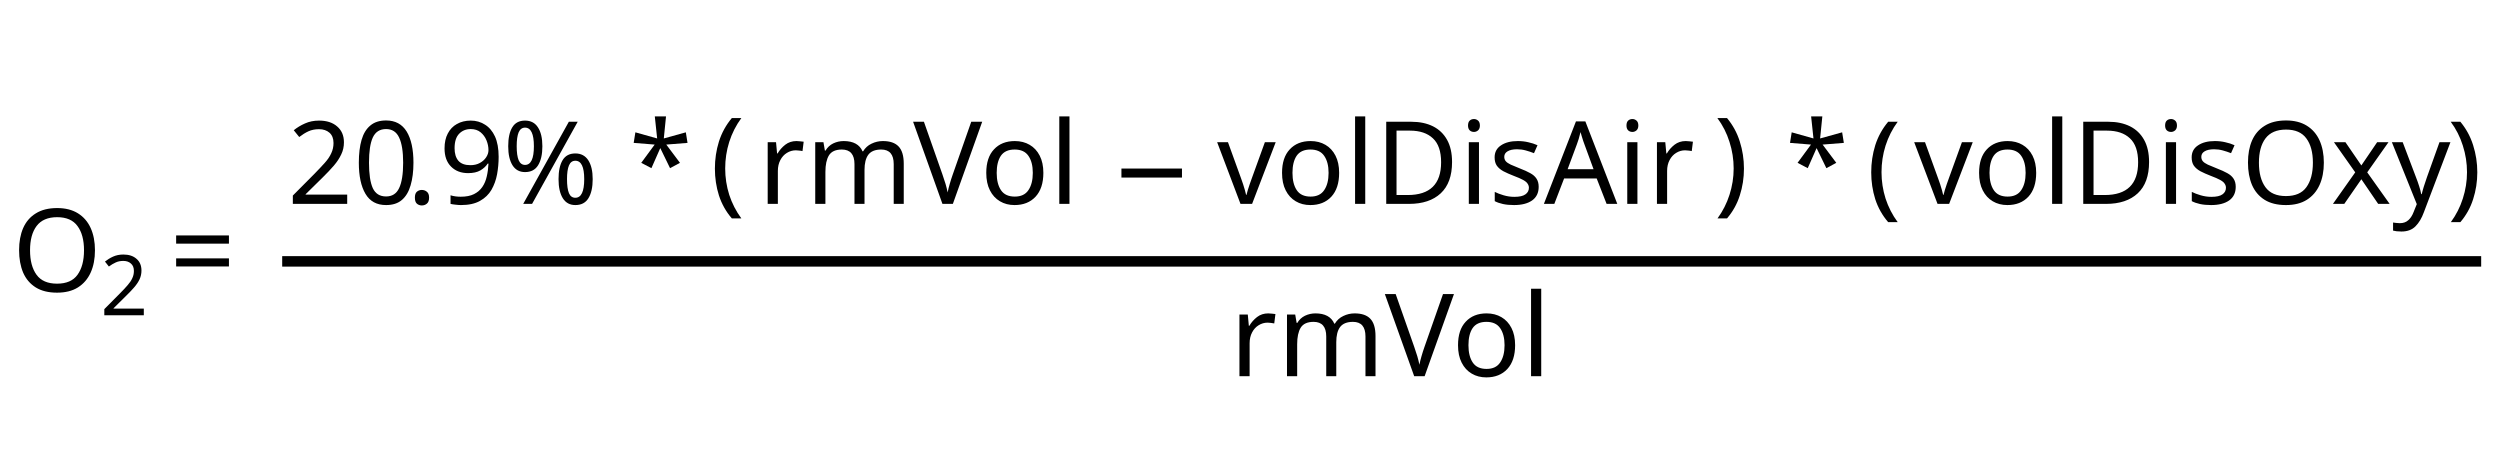
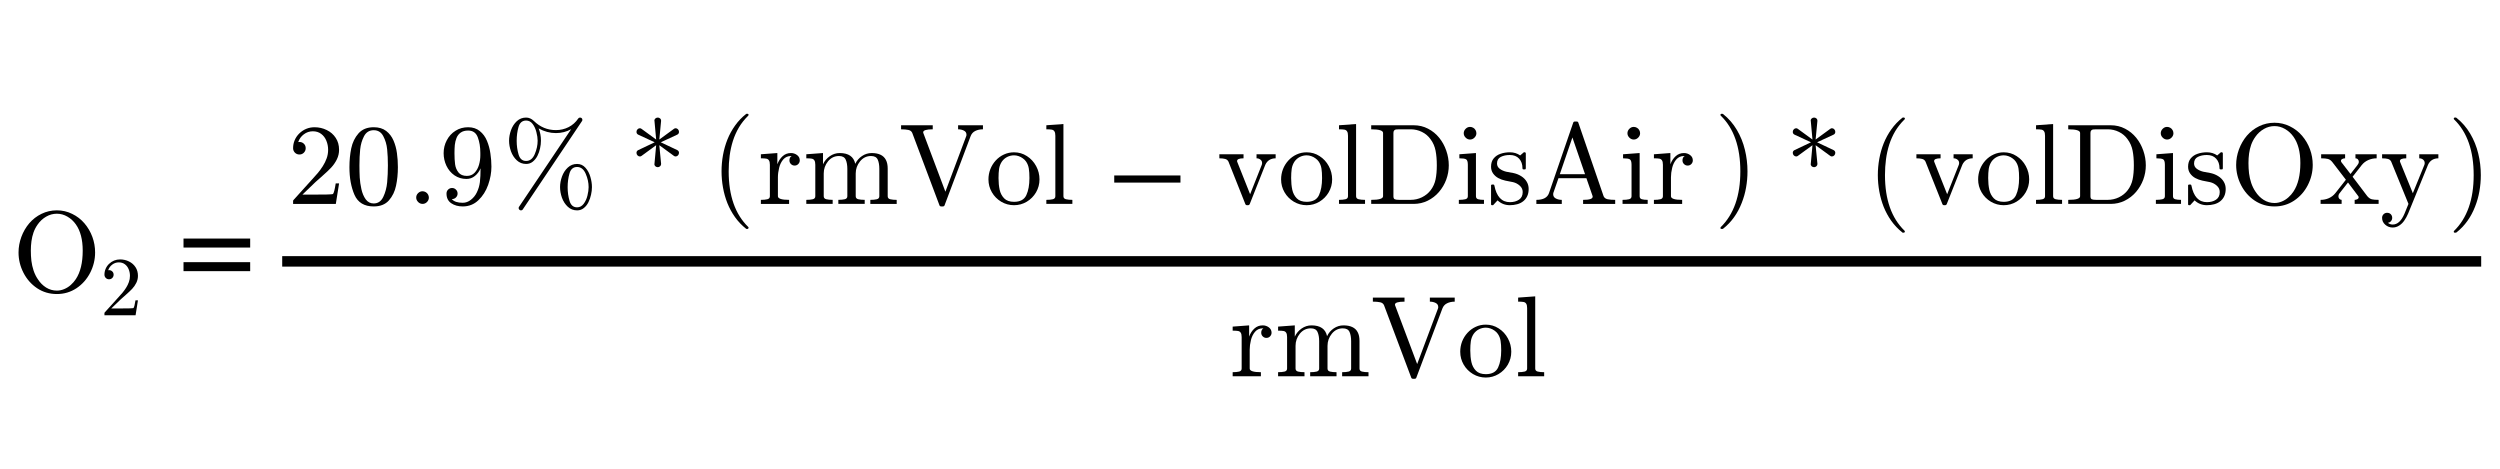
- <svg xmlns="http://www.w3.org/2000/svg" version="1.2" width="320" height="60" id="svg3020">
-   <defs id="defs3024" />
-   <text x="44.567" y="42.235" transform="scale(0.958149,1.043679)" id="text3030" xml:space="preserve" style="font-size:41.028px;font-style:normal;font-variant:normal;font-weight:normal;font-stretch:normal;line-height:125%;letter-spacing:0px;word-spacing:0px;fill:#000000;fill-opacity:1;stroke:none;font-family:Cambria Math;-inkscape-font-specification:Cambria Math">
-     <tspan x="44.567" y="42.235" id="tspan3032" />
-   </text>
-   <g transform="matrix(1.468825,0,0,1.468825,-277.7051,-0.7516525)" id="g3009">
-     <flowRoot transform="matrix(0.6808162,0,0,0.6808162,189.0661,0.5117371)" id="flowRoot3055" xml:space="preserve" style="font-size:40px;font-style:normal;font-variant:normal;font-weight:normal;font-stretch:normal;line-height:125%;letter-spacing:0px;word-spacing:0px;fill:#000000;fill-opacity:1;stroke:none;font-family:Colonna MT;-inkscape-font-specification:Colonna MT">
-       <flowRegion id="flowRegion3057">
-         <rect width="283.49" height="115.208" x="42.07" y="-25.435" id="rect3059" />
-       </flowRegion>
-       <flowPara id="flowPara3061" />
-     </flowRoot>
-     <flowRoot transform="matrix(0.6808162,0,0,0.6808162,189.0661,0.5117371)" id="flowRoot3063" xml:space="preserve" style="font-size:40px;font-style:normal;font-variant:normal;font-weight:normal;font-stretch:normal;line-height:125%;letter-spacing:0px;word-spacing:0px;fill:#000000;fill-opacity:1;stroke:none;font-family:Colonna MT;-inkscape-font-specification:Colonna MT">
-       <flowRegion id="flowRegion3065">
-         <rect width="319.735" height="59.546" x="0.647" y="0.454" id="rect3067" />
-       </flowRegion>
-       <flowPara id="flowPara3069" />
-     </flowRoot>
-     <text x="108.439" y="-35.161" transform="scale(0.7742052,1.291647)" id="text3144" xml:space="preserve" style="font-size:28.321px;font-style:normal;font-variant:normal;font-weight:normal;font-stretch:normal;line-height:125%;letter-spacing:0px;word-spacing:0px;fill:#000000;fill-opacity:1;stroke:none;font-family:cmr10;-inkscape-font-specification:cmr10">
-       <tspan x="108.439" y="-35.161" id="tspan3146">(</tspan>
-     </text>
-     <text x="195.492" y="-35.198" transform="scale(0.774205,1.291648)" id="text3148" xml:space="preserve" style="font-size:28.321px;font-style:normal;font-variant:normal;font-weight:normal;font-stretch:normal;line-height:125%;letter-spacing:0px;word-spacing:0px;fill:#000000;fill-opacity:1;stroke:none;font-family:cmr10;-inkscape-font-specification:cmr10">
-       <tspan x="195.492" y="-35.198" id="tspan3150">)</tspan>
-     </text>
-     <path d="m 213.658,23.289 191.629,0" id="path3142-1" style="fill:none;stroke:#000000;stroke-width:0.913px;stroke-linecap:butt;stroke-linejoin:miter;stroke-opacity:1" />
-     <g transform="matrix(0.6808162,0,0,0.6808162,66.23065,78.16005)" id="g3569" />
-     <path d="m 262.323,-34.666 28.19,0" id="path3142-1-4" style="fill:none;stroke:#000000;stroke-width:0.896px;stroke-linecap:butt;stroke-linejoin:miter;stroke-opacity:1" />
-     <path d="m 306.685,-34.012 28.19,0" id="path3142-1-4-8" style="fill:none;stroke:#000000;stroke-width:0.896px;stroke-linecap:butt;stroke-linejoin:miter;stroke-opacity:1" />
-     <path d="m 367.659,-35.062 28.19,0" id="path3142-1-4-82" style="fill:none;stroke:#000000;stroke-width:0.896px;stroke-linecap:butt;stroke-linejoin:miter;stroke-opacity:1" />
-     <g transform="matrix(0.7270253,0,0,0.7270253,85.64364,7.998886)" id="g4198">
-       <text x="143.7" y="24.642" id="text4200" xml:space="preserve" style="font-size:13.8px;font-style:normal;font-variant:normal;font-weight:normal;font-stretch:normal;text-align:start;text-anchor:start;fill:#000000;font-family:cmr10;-inkscape-font-specification:cmr10">O</text>
-       <text x="154.273" y="27.492" id="text4202" xml:space="preserve" style="font-size:10.05px;font-style:normal;font-variant:normal;font-weight:normal;font-stretch:normal;text-align:start;text-anchor:start;fill:#000000;font-family:cmr10;-inkscape-font-specification:cmr10">2</text>
-       <text x="162.6" y="24.642" id="text4204" xml:space="preserve" style="font-size:13.8px;font-style:normal;font-variant:normal;font-weight:normal;font-stretch:normal;text-align:start;text-anchor:start;fill:#000000;font-family:cmb10;-inkscape-font-specification:cmb10">=</text>
-       <text x="176.7" y="14.143" id="text4206" xml:space="preserve" style="font-size:13.8px;font-style:normal;font-variant:normal;font-weight:normal;font-stretch:normal;text-align:start;text-anchor:start;fill:#000000;font-family:cmr10;-inkscape-font-specification:cmr10">20</text>
-       <text x="190.984" y="14.143" id="text4208" xml:space="preserve" style="font-size:13.8px;font-style:normal;font-variant:normal;font-weight:normal;font-stretch:normal;text-align:start;text-anchor:start;fill:#000000;font-family:cmr10;-inkscape-font-specification:cmr10">.</text>
-       <text x="194.85" y="14.143" id="text4210" xml:space="preserve" style="font-size:13.8px;font-style:normal;font-variant:normal;font-weight:normal;font-stretch:normal;text-align:start;text-anchor:start;fill:#000000;font-family:cmr10;-inkscape-font-specification:cmr10">9</text>
-       <text x="202.5" y="14.143" id="text4212" xml:space="preserve" style="font-size:13.8px;font-style:normal;font-variant:normal;font-weight:normal;font-stretch:normal;text-align:start;text-anchor:start;fill:#000000;font-family:cmr10;-inkscape-font-specification:cmr10">%</text>
-       <text x="217.65" y="14.143" id="text4214" xml:space="preserve" style="font-size:13.8px;font-style:normal;font-variant:normal;font-weight:normal;font-stretch:normal;text-align:start;text-anchor:start;fill:#000000;font-family:cmr10;-inkscape-font-specification:cmr10">*</text>
-       <text x="227.4" y="13.693" id="text4216" xml:space="preserve" style="font-size:13.8px;font-style:normal;font-variant:normal;font-weight:normal;font-stretch:normal;text-align:start;text-anchor:start;fill:#000000;font-family:cmr10;-inkscape-font-specification:cmr10">(</text>
-       <text x="233.1" y="14.143" id="text4218" xml:space="preserve" style="font-size:13.8px;font-style:normal;font-variant:normal;font-weight:normal;font-stretch:normal;text-align:start;text-anchor:start;fill:#000000;font-family:cmr10;-inkscape-font-specification:cmr10">rmVol</text>
-       <text x="186.854" y="20.85" transform="scale(1.474277,0.6782985)" id="text4220" xml:space="preserve" style="font-size:20.345px;font-style:normal;font-variant:normal;font-weight:normal;font-stretch:normal;text-align:start;text-anchor:start;fill:#000000;font-family:cmr10;-inkscape-font-specification:cmr10">-</text>
-       <text x="288.15" y="14.143" id="text4222" xml:space="preserve" style="font-size:13.8px;font-style:normal;font-variant:normal;font-weight:normal;font-stretch:normal;text-align:start;text-anchor:start;fill:#000000;font-family:cmr10;-inkscape-font-specification:cmr10">volDisAir</text>
-       <text x="347.7" y="13.693" id="text4224" xml:space="preserve" style="font-size:13.8px;font-style:normal;font-variant:normal;font-weight:normal;font-stretch:normal;text-align:start;text-anchor:start;fill:#000000;font-family:cmr10;-inkscape-font-specification:cmr10">)</text>
-       <text x="356.25" y="14.143" id="text4226" xml:space="preserve" style="font-size:13.8px;font-style:normal;font-variant:normal;font-weight:normal;font-stretch:normal;text-align:start;text-anchor:start;fill:#000000;font-family:cmr10;-inkscape-font-specification:cmr10">*</text>
-       <text x="366" y="14.143" id="text4228" xml:space="preserve" style="font-size:13.8px;font-style:normal;font-variant:normal;font-weight:normal;font-stretch:normal;text-align:start;text-anchor:start;fill:#000000;font-family:cmr10;-inkscape-font-specification:cmr10">(</text>
-       <text x="371.7" y="14.143" id="text4230" xml:space="preserve" style="font-size:13.8px;font-style:normal;font-variant:normal;font-weight:normal;font-stretch:normal;text-align:start;text-anchor:start;fill:#000000;font-family:cmr10;-inkscape-font-specification:cmr10">volDisOxy</text>
-       <text x="435.6" y="14.143" id="text4232" xml:space="preserve" style="font-size:13.8px;font-style:normal;font-variant:normal;font-weight:normal;font-stretch:normal;text-align:start;text-anchor:start;fill:#000000;font-family:cmr10;-inkscape-font-specification:cmr10">)</text>
-       <text x="289.65" y="34.799" id="text4234" xml:space="preserve" style="font-size:13.8px;font-style:normal;font-variant:normal;font-weight:normal;font-stretch:normal;text-align:start;text-anchor:start;fill:#000000;font-family:cmr10;-inkscape-font-specification:cmr10">rmVol</text>
-       <text x="316.35" y="31.799" id="text4236" xml:space="preserve" style="font-size:13.8px;font-style:normal;font-weight:normal;text-align:start;text-anchor:start;fill:#000000;font-family:Cambria Math" />
-       <text x="441.3" y="24.642" id="text4238" xml:space="preserve" style="font-size:13.8px;font-style:normal;font-variant:normal;font-weight:normal;font-stretch:normal;text-align:start;text-anchor:start;fill:#000000;font-family:cmr10;-inkscape-font-specification:cmr10"> </text>
+ <svg xmlns="http://www.w3.org/2000/svg" version="1.1" id="svg3020" x="0px" y="0px" width="320px" height="60px" viewBox="0 0 320 60" enable-background="new 0 0 320 60" xml:space="preserve">
+   <g id="text3030" transform="scale(0.958149,1.043679)">
+ </g>
+   <g id="g3009" transform="matrix(1.468825,0,0,1.468825,-277.7051,-0.7516525)">
+     <g id="flowRoot3055" transform="matrix(0.6808162,0,0,0.6808162,189.0661,0.5117371)">
+ 	</g>
+     <g id="flowRoot3063" transform="matrix(0.6808162,0,0,0.6808162,189.0661,0.5117371)">
+ 	</g>
+     <path id="path3142-1" fill="none" stroke="#000000" stroke-width="0.913" d="M213.659,23.289   h191.629" />
+     <g id="g3569" transform="matrix(0.6808162,0,0,0.6808162,66.23065,78.16005)">
+ 	</g>
+     <g id="g4198" transform="matrix(0.7270253,0,0,0.7270253,85.64364,7.998886)">
+       <g id="text4200">
+         <path id="path58" d="M149.071,24.946c-0.876,0-1.664-0.231-2.365-0.694     c-0.696-0.466-1.242-1.085-1.637-1.853c-0.395-0.773-0.593-1.584-0.593-2.433c0-0.629,0.112-1.251,0.337-1.866     c0.229-0.615,0.546-1.161,0.95-1.637c0.409-0.476,0.898-0.854,1.469-1.132c0.57-0.278,1.183-0.417,1.84-0.417     c0.651,0,1.262,0.141,1.833,0.424c0.575,0.278,1.067,0.658,1.476,1.139c0.409,0.481,0.723,1.02,0.943,1.617     c0.22,0.598,0.33,1.222,0.33,1.873c0,0.849-0.198,1.66-0.593,2.433c-0.396,0.768-0.943,1.386-1.644,1.853     C150.715,24.714,149.933,24.946,149.071,24.946z M146.779,23.153c0.27,0.423,0.602,0.76,0.997,1.011     c0.396,0.247,0.827,0.371,1.294,0.371c0.301,0,0.595-0.06,0.882-0.182c0.292-0.122,0.555-0.288,0.789-0.498     c0.238-0.212,0.44-0.445,0.606-0.701c0.548-0.826,0.822-1.963,0.822-3.409c0-1.325-0.274-2.374-0.822-3.147     c-0.27-0.386-0.606-0.696-1.011-0.93c-0.4-0.234-0.822-0.35-1.267-0.35c-0.449,0-0.876,0.117-1.28,0.35s-0.741,0.544-1.011,0.93     c-0.215,0.301-0.384,0.622-0.505,0.963c-0.117,0.337-0.2,0.687-0.249,1.051c-0.049,0.364-0.074,0.742-0.074,1.132     c0,0.418,0.022,0.827,0.067,1.226c0.049,0.395,0.137,0.784,0.263,1.165C146.411,22.518,146.577,22.857,146.779,23.153z" />
+       </g>
+       <g id="text4202">
+         <path id="path61" d="M154.773,27.492v-0.27c0-0.016,0.007-0.034,0.02-0.054l1.561-1.727     c0.236-0.255,0.427-0.469,0.574-0.643c0.147-0.174,0.293-0.373,0.437-0.598c0.144-0.227,0.257-0.455,0.338-0.688     c0.085-0.236,0.128-0.484,0.128-0.746c0-0.274-0.05-0.536-0.152-0.785c-0.102-0.252-0.254-0.454-0.456-0.604     c-0.2-0.15-0.442-0.226-0.727-0.226c-0.291,0-0.553,0.089-0.785,0.265c-0.232,0.173-0.396,0.4-0.491,0.678     c0.026-0.007,0.062-0.011,0.108-0.011c0.15,0,0.278,0.051,0.383,0.153c0.108,0.102,0.162,0.232,0.162,0.392     c0,0.154-0.054,0.285-0.162,0.393c-0.105,0.104-0.232,0.157-0.383,0.157c-0.157,0-0.289-0.055-0.397-0.163     c-0.105-0.112-0.157-0.24-0.157-0.388c0-0.251,0.048-0.487,0.143-0.706c0.095-0.223,0.23-0.419,0.407-0.589     c0.18-0.174,0.381-0.306,0.604-0.398c0.226-0.091,0.465-0.137,0.717-0.137c0.383,0,0.739,0.081,1.07,0.245     c0.33,0.16,0.592,0.39,0.785,0.687c0.193,0.294,0.289,0.64,0.289,1.035c0,0.292-0.064,0.568-0.191,0.83     c-0.128,0.262-0.291,0.5-0.491,0.716c-0.199,0.213-0.454,0.455-0.765,0.726c-0.311,0.272-0.515,0.453-0.613,0.544l-1.139,1.096     h0.967c0.474,0,0.87-0.004,1.187-0.011c0.321-0.009,0.491-0.022,0.51-0.038c0.079-0.086,0.159-0.395,0.241-0.927h0.294     l-0.284,1.791H154.773z" />
+       </g>
+       <g id="text4204">
+         <path id="path64" d="M172.242,19.374h-7.991v-1.078h7.991V19.374z M172.242,22.203h-7.991     v-1.077h7.991V22.203z" />
+       </g>
+       <g id="text4206">
+         <path id="path67" d="M177.387,14.143v-0.37c0-0.022,0.009-0.047,0.027-0.074l2.143-2.372     c0.323-0.35,0.586-0.644,0.788-0.883c0.202-0.238,0.402-0.512,0.6-0.822c0.198-0.31,0.353-0.625,0.465-0.943     c0.117-0.323,0.175-0.665,0.175-1.024c0-0.377-0.069-0.737-0.209-1.078c-0.139-0.346-0.348-0.622-0.627-0.829     c-0.274-0.206-0.606-0.31-0.997-0.31c-0.4,0-0.759,0.121-1.078,0.363c-0.319,0.238-0.544,0.548-0.674,0.93     c0.036-0.009,0.086-0.013,0.148-0.013c0.207,0,0.382,0.069,0.526,0.209c0.148,0.139,0.222,0.319,0.222,0.539     c0,0.211-0.074,0.391-0.222,0.539c-0.144,0.144-0.319,0.216-0.526,0.216c-0.215,0-0.397-0.074-0.546-0.222     c-0.144-0.153-0.216-0.331-0.216-0.533c0-0.346,0.065-0.669,0.195-0.97c0.13-0.305,0.317-0.575,0.559-0.808     c0.247-0.238,0.524-0.42,0.829-0.546c0.31-0.126,0.638-0.188,0.984-0.188c0.525,0,1.015,0.112,1.469,0.337     c0.454,0.22,0.813,0.535,1.078,0.944c0.265,0.404,0.397,0.878,0.397,1.422c0,0.4-0.087,0.78-0.262,1.139     c-0.175,0.359-0.4,0.687-0.674,0.984c-0.274,0.292-0.625,0.625-1.051,0.997c-0.427,0.373-0.707,0.622-0.842,0.748l-1.563,1.503     h1.327c0.652,0,1.195-0.005,1.631-0.013c0.44-0.014,0.674-0.032,0.701-0.054c0.108-0.117,0.218-0.541,0.33-1.273h0.404     l-0.391,2.459H177.387z" />
+         <path id="path69" d="M187.05,14.446c-1.128,0-1.896-0.463-2.305-1.388     c-0.404-0.93-0.606-2.035-0.606-3.316c0-0.799,0.072-1.552,0.216-2.257c0.148-0.706,0.438-1.303,0.869-1.792     c0.436-0.494,1.044-0.741,1.826-0.741c0.607,0,1.103,0.148,1.489,0.444c0.386,0.297,0.681,0.681,0.883,1.152     c0.202,0.467,0.339,0.97,0.411,1.509c0.076,0.535,0.114,1.096,0.114,1.684c0,0.791-0.074,1.532-0.222,2.224     c-0.144,0.688-0.429,1.274-0.856,1.759C188.443,14.206,187.836,14.446,187.05,14.446z M187.05,14.089     c0.512,0,0.894-0.262,1.146-0.788c0.251-0.525,0.406-1.107,0.465-1.745c0.059-0.638,0.088-1.316,0.088-2.035     c0-0.692-0.029-1.33-0.088-1.914c-0.058-0.584-0.213-1.112-0.465-1.583c-0.247-0.476-0.629-0.714-1.146-0.714     c-0.521,0-0.907,0.238-1.159,0.714c-0.251,0.476-0.406,1.006-0.465,1.59c-0.059,0.579-0.088,1.215-0.088,1.907     c0,0.512,0.011,0.995,0.034,1.449c0.027,0.454,0.094,0.923,0.202,1.408c0.108,0.481,0.281,0.888,0.519,1.22     C186.336,13.925,186.655,14.089,187.05,14.089z" />
+       </g>
+       <g id="text4208">
+         <path id="path72" d="M192.143,13.381c0-0.207,0.076-0.384,0.229-0.532     c0.153-0.148,0.33-0.222,0.533-0.222c0.126,0,0.249,0.033,0.37,0.101c0.121,0.067,0.216,0.161,0.283,0.283     c0.067,0.121,0.101,0.245,0.101,0.37c0,0.202-0.074,0.38-0.222,0.532c-0.148,0.153-0.326,0.229-0.532,0.229     c-0.203,0-0.38-0.076-0.533-0.229C192.22,13.761,192.143,13.583,192.143,13.381z" />
+       </g>
+       <g id="text4210">
+         <path id="path75" d="M196.407,13.563c0.251,0.297,0.69,0.445,1.314,0.445     c0.35,0,0.676-0.119,0.977-0.357c0.305-0.238,0.541-0.53,0.707-0.876c0.193-0.391,0.317-0.807,0.371-1.246     c0.054-0.445,0.081-0.995,0.08-1.651c-0.157,0.373-0.384,0.679-0.68,0.916c-0.292,0.238-0.629,0.357-1.01,0.357     c-0.535,0-1.013-0.144-1.435-0.431c-0.418-0.292-0.739-0.674-0.964-1.145c-0.225-0.476-0.337-0.982-0.337-1.516     c0-0.552,0.126-1.067,0.378-1.543c0.251-0.481,0.599-0.86,1.044-1.139c0.444-0.283,0.95-0.424,1.516-0.424     c0.557,0,1.022,0.153,1.395,0.458c0.377,0.301,0.665,0.692,0.862,1.172c0.198,0.476,0.335,0.981,0.411,1.516     c0.081,0.535,0.122,1.062,0.122,1.583c0,0.71-0.13,1.435-0.391,2.176c-0.261,0.737-0.652,1.352-1.172,1.846     c-0.517,0.494-1.141,0.742-1.873,0.742c-0.544,0-1.004-0.128-1.381-0.384c-0.377-0.256-0.566-0.642-0.566-1.159     c0-0.189,0.063-0.346,0.189-0.472c0.13-0.13,0.289-0.195,0.478-0.195c0.184,0,0.339,0.065,0.465,0.195     c0.13,0.126,0.195,0.283,0.195,0.472c0,0.18-0.065,0.335-0.195,0.465c-0.13,0.13-0.285,0.195-0.465,0.195H196.407z      M198.219,10.787c0.378,0,0.685-0.126,0.923-0.378c0.243-0.256,0.418-0.572,0.526-0.95c0.108-0.377,0.161-0.752,0.161-1.125     V8.072V8.018c0-0.692-0.101-1.31-0.303-1.853c-0.202-0.543-0.588-0.815-1.159-0.815c-0.364,0-0.661,0.081-0.89,0.243     c-0.224,0.157-0.39,0.368-0.498,0.633c-0.108,0.265-0.177,0.548-0.209,0.849c-0.027,0.301-0.04,0.629-0.04,0.984     c0,0.521,0.025,0.966,0.074,1.334c0.049,0.369,0.184,0.694,0.404,0.977C197.428,10.648,197.765,10.787,198.219,10.787     L198.219,10.787z" />
+       </g>
+       <g id="text4212">
+         <path id="path78" d="M204.421,14.642c0-0.054,0.013-0.101,0.04-0.142l6.253-9.312     c-0.553,0.31-1.161,0.465-1.826,0.465c-0.719,0-1.408-0.187-2.069-0.559c0.184,0.44,0.276,0.932,0.276,1.476     c0,0.297-0.036,0.604-0.108,0.923c-0.067,0.315-0.173,0.613-0.316,0.896c-0.144,0.278-0.331,0.51-0.56,0.694     c-0.224,0.18-0.489,0.27-0.795,0.27c-0.432,0-0.802-0.144-1.112-0.431c-0.31-0.288-0.544-0.647-0.701-1.078     c-0.153-0.432-0.229-0.856-0.229-1.274c0-0.409,0.076-0.829,0.229-1.26c0.157-0.436,0.391-0.797,0.701-1.085     c0.31-0.288,0.68-0.431,1.112-0.431c0.341,0,0.653,0.137,0.936,0.411c0.741,0.727,1.62,1.091,2.635,1.091     c0.544,0,1.051-0.119,1.523-0.357c0.472-0.242,0.858-0.588,1.159-1.037c0.045-0.072,0.117-0.108,0.216-0.108     c0.081,0,0.146,0.025,0.195,0.074c0.054,0.049,0.081,0.117,0.081,0.202c0,0.049-0.013,0.094-0.04,0.135l-7.123,10.626     c-0.04,0.058-0.108,0.087-0.202,0.087c-0.076,0-0.142-0.029-0.195-0.087C204.448,14.772,204.421,14.709,204.421,14.642z      M205.317,8.995c0.454,0,0.797-0.27,1.031-0.809c0.234-0.544,0.351-1.082,0.351-1.617c0-0.301-0.05-0.642-0.149-1.024     c-0.094-0.386-0.245-0.714-0.451-0.984c-0.207-0.274-0.467-0.411-0.781-0.411c-0.459,0-0.762,0.256-0.91,0.768     c-0.148,0.508-0.222,1.062-0.222,1.664c0,0.579,0.076,1.128,0.229,1.644C204.567,8.739,204.867,8.995,205.317,8.995z      M211.428,14.918c-0.431,0-0.802-0.144-1.112-0.431c-0.31-0.288-0.544-0.647-0.701-1.078c-0.153-0.436-0.23-0.862-0.23-1.28     c0-0.409,0.077-0.829,0.23-1.26c0.157-0.436,0.39-0.797,0.701-1.085c0.31-0.288,0.681-0.431,1.112-0.431     c0.4,0,0.734,0.153,1.004,0.458c0.27,0.301,0.465,0.665,0.587,1.091c0.126,0.427,0.188,0.835,0.188,1.226     c0,0.296-0.036,0.602-0.108,0.916c-0.067,0.315-0.173,0.615-0.316,0.903c-0.139,0.283-0.324,0.514-0.553,0.694     C212.005,14.826,211.738,14.918,211.428,14.918z M211.428,14.554c0.31,0,0.57-0.137,0.781-0.411     c0.211-0.278,0.364-0.609,0.458-0.99c0.095-0.382,0.142-0.723,0.142-1.024c0-0.53-0.117-1.064-0.351-1.604     c-0.233-0.539-0.577-0.809-1.031-0.809c-0.458,0-0.762,0.256-0.91,0.768c-0.148,0.508-0.222,1.06-0.222,1.658     c0,0.584,0.076,1.132,0.229,1.644S210.979,14.554,211.428,14.554z" />
+       </g>
+       <g id="text4214">
+         <path id="path81" d="M218.951,8.456c-0.103,0-0.198-0.043-0.283-0.128     c-0.081-0.09-0.121-0.189-0.121-0.297c0-0.153,0.065-0.262,0.195-0.33l1.988-0.943l-1.988-0.923     c-0.13-0.067-0.195-0.177-0.195-0.33c0-0.117,0.04-0.218,0.121-0.303s0.175-0.128,0.283-0.128c0.072,0,0.139,0.025,0.202,0.074     l1.752,1.28l-0.203-2.237l-0.013-0.027c0-0.103,0.04-0.191,0.121-0.262c0.086-0.072,0.182-0.108,0.29-0.108     c0.099,0,0.188,0.034,0.269,0.101c0.086,0.067,0.128,0.157,0.128,0.269V4.19l-0.215,2.237l1.752-1.28     c0.063-0.049,0.13-0.074,0.202-0.074c0.112,0,0.207,0.043,0.283,0.128c0.081,0.086,0.122,0.187,0.122,0.303     c0,0.153-0.065,0.263-0.196,0.33l-1.988,0.923l1.988,0.943c0.13,0.068,0.196,0.177,0.196,0.33c0,0.108-0.041,0.207-0.122,0.297     c-0.076,0.085-0.171,0.128-0.283,0.128c-0.076,0-0.144-0.022-0.202-0.068l-1.752-1.28l0.215,2.23v0.027     c0,0.108-0.043,0.198-0.128,0.27c-0.081,0.072-0.171,0.107-0.269,0.107c-0.108,0-0.204-0.036-0.29-0.107     c-0.081-0.077-0.121-0.166-0.121-0.27l0.013-0.027l0.203-2.23l-1.752,1.28C219.099,8.433,219.032,8.456,218.951,8.456z" />
+       </g>
+       <g id="text4216">
+         <path id="path84" d="M231.679,17.116c-0.512-0.404-0.955-0.869-1.327-1.395     c-0.369-0.521-0.672-1.078-0.91-1.671c-0.234-0.593-0.409-1.213-0.525-1.86c-0.117-0.647-0.175-1.296-0.175-1.947     c0-0.66,0.058-1.314,0.175-1.961c0.117-0.647,0.294-1.269,0.532-1.866c0.242-0.598,0.55-1.157,0.923-1.678     c0.373-0.521,0.808-0.977,1.307-1.368c0-0.018,0.022-0.027,0.067-0.027h0.128c0.027,0,0.052,0.013,0.074,0.04     c0.022,0.022,0.034,0.049,0.034,0.081c0,0.04-0.009,0.069-0.027,0.088c-0.449,0.44-0.824,0.912-1.125,1.415     c-0.297,0.503-0.537,1.04-0.721,1.61c-0.18,0.566-0.31,1.155-0.391,1.765c-0.08,0.607-0.121,1.24-0.121,1.9     c0,2.925,0.782,5.146,2.345,6.664c0.027,0.027,0.041,0.065,0.041,0.114c0,0.022-0.014,0.047-0.041,0.074     c-0.022,0.032-0.045,0.047-0.067,0.047h-0.128C231.701,17.143,231.679,17.134,231.679,17.116z" />
+       </g>
+       <g id="text4218">
+         <path id="path87" d="M233.457,14.143v-0.485c0.315,0,0.573-0.025,0.775-0.074     c0.202-0.049,0.303-0.171,0.303-0.363V9.453c0-0.247-0.038-0.425-0.115-0.532c-0.072-0.112-0.177-0.18-0.316-0.203     c-0.139-0.027-0.355-0.04-0.647-0.04V8.193l1.974-0.148v1.348c0.148-0.4,0.359-0.723,0.633-0.97     c0.274-0.251,0.606-0.377,0.997-0.377c0.274,0,0.519,0.081,0.734,0.242c0.216,0.162,0.324,0.375,0.324,0.64     c0,0.166-0.061,0.312-0.182,0.438c-0.117,0.121-0.263,0.182-0.438,0.182c-0.171,0-0.317-0.061-0.438-0.182     c-0.121-0.121-0.182-0.267-0.182-0.438c0-0.247,0.088-0.422,0.263-0.525h-0.081c-0.373,0-0.678,0.135-0.916,0.404     c-0.234,0.269-0.4,0.604-0.498,1.004c-0.099,0.4-0.149,0.781-0.149,1.145v2.264c0,0.292,0.447,0.438,1.341,0.438v0.485H233.457z" />
+         <path id="path89" d="M238.902,14.143v-0.485c0.315,0,0.573-0.025,0.775-0.074     c0.202-0.049,0.303-0.171,0.303-0.363V9.453c0-0.247-0.038-0.425-0.114-0.532c-0.072-0.112-0.177-0.18-0.317-0.203     c-0.139-0.027-0.355-0.04-0.647-0.04V8.193l2.001-0.148v1.348c0.184-0.396,0.456-0.719,0.815-0.97     c0.364-0.251,0.759-0.377,1.186-0.377c1.06,0,1.682,0.431,1.866,1.294c0.184-0.386,0.454-0.698,0.808-0.936     s0.743-0.357,1.166-0.357c0.417,0,0.768,0.067,1.051,0.202c0.287,0.134,0.503,0.341,0.647,0.62     c0.144,0.274,0.216,0.62,0.216,1.037v3.316c0,0.193,0.101,0.314,0.303,0.363c0.207,0.049,0.465,0.074,0.775,0.074v0.485h-3.16     v-0.485c0.315,0,0.573-0.025,0.775-0.074c0.202-0.049,0.303-0.171,0.303-0.363V9.945c0-0.463-0.065-0.836-0.195-1.119     c-0.13-0.283-0.398-0.424-0.802-0.424c-0.53,0-0.968,0.213-1.314,0.64c-0.346,0.427-0.519,0.912-0.519,1.455v2.722     c0,0.193,0.101,0.314,0.303,0.363c0.202,0.049,0.46,0.074,0.775,0.074v0.485h-3.16v-0.485c0.315,0,0.573-0.025,0.775-0.074     c0.202-0.049,0.303-0.171,0.303-0.363V9.945c0-0.449-0.065-0.818-0.195-1.105c-0.13-0.292-0.398-0.438-0.802-0.438     c-0.535,0-0.975,0.213-1.321,0.64c-0.342,0.427-0.512,0.912-0.512,1.455v2.722c0,0.193,0.101,0.314,0.303,0.363     c0.202,0.049,0.458,0.074,0.768,0.074v0.485H238.902z" />
+         <path id="path91" d="M254.858,14.298l-3.255-8.658c-0.081-0.193-0.236-0.315-0.465-0.364     c-0.229-0.049-0.521-0.074-0.876-0.074V4.716h3.794v0.485c-0.764,0-1.145,0.119-1.145,0.357c0.005,0.013,0.007,0.027,0.007,0.04     c0.005,0.009,0.007,0.023,0.007,0.041l2.648,7.041l2.5-6.664c0.018-0.036,0.027-0.092,0.027-0.168     c0-0.225-0.103-0.389-0.31-0.492c-0.207-0.103-0.438-0.155-0.694-0.155V4.716h2.979v0.485c-0.346,0-0.652,0.065-0.916,0.195     c-0.261,0.126-0.447,0.332-0.56,0.62l-3.12,8.281c-0.027,0.099-0.101,0.149-0.222,0.149h-0.175     C254.959,14.446,254.885,14.397,254.858,14.298z" />
+         <path id="path93" d="M263.8,14.298c-0.552,0-1.064-0.139-1.536-0.417     c-0.471-0.283-0.845-0.66-1.118-1.132c-0.274-0.472-0.411-0.986-0.411-1.543c0-0.422,0.074-0.829,0.222-1.219     c0.153-0.391,0.369-0.739,0.647-1.044c0.283-0.31,0.611-0.551,0.984-0.721c0.373-0.175,0.777-0.263,1.213-0.263     c0.566,0,1.08,0.15,1.543,0.452c0.467,0.296,0.835,0.696,1.105,1.199c0.269,0.498,0.404,1.031,0.404,1.597     c0,0.553-0.137,1.067-0.411,1.543c-0.274,0.472-0.647,0.849-1.118,1.132C264.855,14.159,264.348,14.298,263.8,14.298z      M263.8,13.893c0.737,0,1.229-0.267,1.476-0.802c0.247-0.535,0.371-1.215,0.371-2.042c0-0.463-0.025-0.845-0.074-1.145     c-0.049-0.305-0.157-0.582-0.323-0.829c-0.103-0.153-0.236-0.285-0.398-0.397c-0.157-0.117-0.326-0.204-0.505-0.263     c-0.175-0.063-0.357-0.094-0.546-0.094c-0.287,0-0.561,0.065-0.822,0.195c-0.256,0.13-0.469,0.317-0.64,0.559     c-0.171,0.261-0.281,0.548-0.33,0.863c-0.045,0.31-0.067,0.68-0.067,1.112c0,0.517,0.045,0.982,0.135,1.395     c0.09,0.409,0.269,0.752,0.539,1.031C262.888,13.754,263.283,13.893,263.8,13.893z" />
+         <path id="path95" d="M267.674,14.143v-0.485c0.314,0,0.572-0.025,0.775-0.074     c0.203-0.049,0.304-0.171,0.304-0.363V5.976c0-0.247-0.038-0.425-0.115-0.533c-0.072-0.112-0.177-0.18-0.317-0.202     c-0.139-0.027-0.355-0.04-0.647-0.04V4.716l2.048-0.148v8.652c0,0.193,0.101,0.314,0.303,0.363     c0.202,0.049,0.458,0.074,0.768,0.074v0.485H267.674z" />
+       </g>
+       <g id="text4220" transform="scale(1.474277,0.6782985)">
+         <path id="path98" d="M187.083,17.085v-1.261h5.384v1.261H187.083z" />
+       </g>
+       <g id="text4222">
+         <path id="path101" d="M291.519,14.143l-2.015-5.067c-0.085-0.171-0.218-0.278-0.398-0.323     c-0.175-0.049-0.406-0.074-0.694-0.074V8.193h2.898v0.485c-0.517,0-0.775,0.11-0.775,0.33c0,0.036,0.005,0.063,0.014,0.081     l1.55,3.895l1.395-3.518c0.027-0.072,0.04-0.146,0.04-0.222c0-0.175-0.067-0.312-0.201-0.411     c-0.131-0.103-0.285-0.155-0.465-0.155V8.193h2.291v0.485c-0.283,0-0.532,0.065-0.748,0.195c-0.21,0.13-0.375,0.324-0.492,0.58     l-1.859,4.69c-0.036,0.103-0.11,0.155-0.223,0.155h-0.101C291.623,14.298,291.551,14.246,291.519,14.143z" />
+         <path id="path103" d="M298.878,14.298c-0.552,0-1.064-0.139-1.536-0.417     c-0.472-0.283-0.845-0.66-1.119-1.132c-0.273-0.472-0.411-0.986-0.411-1.543c0-0.422,0.074-0.829,0.222-1.219     c0.153-0.391,0.369-0.739,0.647-1.044c0.283-0.31,0.611-0.551,0.984-0.721c0.372-0.175,0.776-0.263,1.213-0.263     c0.565,0,1.08,0.15,1.543,0.452c0.467,0.296,0.835,0.696,1.106,1.199c0.269,0.498,0.404,1.031,0.404,1.597     c0,0.553-0.137,1.067-0.412,1.543c-0.274,0.472-0.647,0.849-1.118,1.132C299.933,14.159,299.426,14.298,298.878,14.298z      M298.878,13.893c0.736,0,1.228-0.267,1.476-0.802c0.247-0.535,0.369-1.215,0.369-2.042c0-0.463-0.024-0.845-0.073-1.145     c-0.049-0.305-0.157-0.582-0.324-0.829c-0.103-0.153-0.236-0.285-0.398-0.397c-0.157-0.117-0.326-0.204-0.506-0.263     c-0.175-0.063-0.357-0.094-0.545-0.094c-0.287,0-0.561,0.065-0.823,0.195c-0.256,0.13-0.468,0.317-0.64,0.559     c-0.17,0.261-0.28,0.548-0.329,0.863c-0.046,0.31-0.068,0.68-0.068,1.112c0,0.517,0.045,0.982,0.135,1.395     c0.09,0.409,0.269,0.752,0.539,1.031C297.965,13.754,298.36,13.893,298.878,13.893z" />
+         <path id="path105" d="M302.752,14.143v-0.485c0.315,0,0.572-0.025,0.775-0.074     c0.202-0.049,0.304-0.171,0.304-0.363V5.976c0-0.247-0.038-0.425-0.115-0.533c-0.071-0.112-0.177-0.18-0.316-0.202     c-0.139-0.027-0.355-0.04-0.647-0.04V4.716l2.048-0.148v8.652c0,0.193,0.102,0.314,0.304,0.363     c0.202,0.049,0.458,0.074,0.768,0.074v0.485H302.752z" />
+         <path id="path107" d="M306.613,14.143v-0.485c0.948,0,1.422-0.146,1.422-0.438V5.639     c0-0.292-0.474-0.438-1.422-0.438V4.716h5.088c0.629,0,1.203,0.137,1.725,0.411c0.521,0.269,0.966,0.631,1.334,1.085     c0.369,0.454,0.651,0.968,0.849,1.543c0.202,0.575,0.304,1.164,0.304,1.765c0,0.584-0.102,1.152-0.304,1.705     c-0.202,0.548-0.494,1.045-0.875,1.489c-0.379,0.44-0.827,0.788-1.348,1.044c-0.518,0.256-1.079,0.384-1.684,0.384H306.613z      M309.275,13.22c0,0.198,0.056,0.321,0.168,0.37c0.112,0.045,0.29,0.067,0.533,0.067h1.367c0.472,0,0.919-0.101,1.342-0.303     c0.426-0.207,0.779-0.492,1.057-0.856c0.293-0.386,0.487-0.818,0.586-1.294c0.1-0.481,0.149-1.042,0.149-1.684     c0-0.669-0.049-1.256-0.149-1.759c-0.099-0.503-0.294-0.952-0.586-1.348c-0.274-0.391-0.622-0.69-1.044-0.896     c-0.422-0.211-0.874-0.317-1.354-0.317h-1.367c-0.166,0-0.297,0.007-0.391,0.02c-0.09,0.013-0.165,0.054-0.223,0.121     c-0.058,0.063-0.087,0.162-0.087,0.297V13.22z" />
+         <path id="path109" d="M317.118,14.143v-0.485c0.315,0,0.572-0.025,0.775-0.074     c0.202-0.049,0.303-0.171,0.303-0.363V9.453c0-0.355-0.069-0.573-0.208-0.654c-0.134-0.081-0.404-0.121-0.808-0.121V8.193     l1.988-0.148v5.175c0,0.193,0.088,0.314,0.262,0.363c0.175,0.049,0.409,0.074,0.701,0.074v0.485H317.118z M317.704,5.673     c0-0.202,0.077-0.38,0.23-0.532c0.152-0.153,0.327-0.229,0.525-0.229c0.13,0,0.256,0.034,0.377,0.101     c0.122,0.068,0.216,0.162,0.283,0.283c0.068,0.121,0.101,0.247,0.101,0.377c0,0.198-0.076,0.373-0.229,0.526     c-0.153,0.153-0.33,0.229-0.532,0.229c-0.198,0-0.373-0.076-0.525-0.229C317.78,6.046,317.704,5.871,317.704,5.673z" />
+         <path id="path111" d="M320.979,14.183v-2.251c0-0.072,0.04-0.108,0.121-0.108h0.168     c0.055,0,0.091,0.036,0.108,0.108c0.256,1.334,0.876,2.001,1.86,2.001c0.435,0,0.799-0.099,1.092-0.297     c0.296-0.198,0.444-0.503,0.444-0.916c0-0.297-0.114-0.548-0.344-0.755c-0.229-0.211-0.501-0.355-0.815-0.431l-0.923-0.182     c-0.311-0.067-0.594-0.171-0.85-0.31c-0.251-0.139-0.458-0.324-0.62-0.553c-0.162-0.234-0.242-0.503-0.242-0.808     c0-0.405,0.105-0.735,0.316-0.991c0.216-0.26,0.494-0.447,0.836-0.559c0.341-0.117,0.71-0.175,1.105-0.175     c0.472,0,0.883,0.126,1.233,0.377l0.399-0.343c0-0.022,0.022-0.034,0.067-0.034h0.102c0.027,0,0.051,0.014,0.073,0.041     c0.023,0.022,0.035,0.047,0.035,0.074v1.806c0,0.085-0.037,0.128-0.108,0.128h-0.168c-0.081,0-0.123-0.043-0.123-0.128     c0-0.481-0.134-0.867-0.404-1.159c-0.265-0.292-0.637-0.438-1.117-0.438c-0.413,0-0.774,0.076-1.079,0.229     c-0.3,0.153-0.451,0.416-0.451,0.789c0,0.256,0.107,0.467,0.323,0.633c0.22,0.162,0.476,0.278,0.768,0.35l0.936,0.176     c0.315,0.072,0.607,0.193,0.876,0.364c0.274,0.171,0.49,0.386,0.647,0.647c0.161,0.261,0.242,0.555,0.242,0.882     c0,0.333-0.058,0.622-0.175,0.87c-0.112,0.242-0.273,0.444-0.479,0.606c-0.201,0.162-0.443,0.281-0.721,0.357     s-0.571,0.114-0.876,0.114c-0.574,0-1.066-0.193-1.476-0.579l-0.505,0.546c0,0.022-0.025,0.033-0.074,0.033H321.1     C321.02,14.298,320.979,14.26,320.979,14.183z" />
+         <path id="path113" d="M326.41,14.143v-0.485c0.823,0,1.328-0.272,1.516-0.815l2.898-8.429     c0.027-0.099,0.102-0.149,0.222-0.149h0.176c0.121,0,0.196,0.049,0.221,0.149l3.026,8.807c0.085,0.193,0.248,0.314,0.486,0.363     c0.242,0.049,0.543,0.074,0.903,0.074v0.485h-3.847v-0.485c0.764,0,1.145-0.123,1.145-0.37V13.22l-0.748-2.156h-3.349     l-0.62,1.779c-0.009,0.032-0.013,0.079-0.013,0.142c0,0.229,0.108,0.4,0.324,0.512c0.219,0.108,0.455,0.161,0.707,0.161v0.485     H326.41z M329.22,10.585h3.026l-1.516-4.407L329.22,10.585z" />
+         <path id="path115" d="M336.74,14.143v-0.485c0.315,0,0.572-0.025,0.775-0.074     c0.201-0.049,0.303-0.171,0.303-0.363V9.453c0-0.355-0.069-0.573-0.208-0.654c-0.134-0.081-0.405-0.121-0.809-0.121V8.193     l1.988-0.148v5.175c0,0.193,0.088,0.314,0.263,0.363c0.175,0.049,0.408,0.074,0.701,0.074v0.485H336.74z M337.327,5.673     c0-0.202,0.076-0.38,0.229-0.532c0.153-0.153,0.327-0.229,0.525-0.229c0.131,0,0.256,0.034,0.378,0.101     c0.122,0.068,0.216,0.162,0.283,0.283c0.068,0.121,0.102,0.247,0.102,0.377c0,0.198-0.076,0.373-0.23,0.526     c-0.152,0.153-0.329,0.229-0.532,0.229c-0.198,0-0.372-0.076-0.525-0.229C337.403,6.046,337.327,5.871,337.327,5.673     L337.327,5.673z" />
+         <path id="path117" d="M340.5,14.143v-0.485c0.315,0,0.572-0.025,0.775-0.074     s0.303-0.171,0.303-0.363V9.453c0-0.247-0.038-0.425-0.113-0.532c-0.072-0.112-0.177-0.18-0.317-0.203     c-0.139-0.027-0.355-0.04-0.647-0.04V8.193l1.973-0.148v1.348c0.149-0.4,0.36-0.723,0.635-0.97     c0.273-0.251,0.605-0.377,0.997-0.377c0.274,0,0.519,0.081,0.734,0.242c0.215,0.162,0.323,0.375,0.323,0.64     c0,0.166-0.06,0.312-0.181,0.438c-0.117,0.121-0.263,0.182-0.439,0.182c-0.17,0-0.316-0.061-0.437-0.182     c-0.122-0.121-0.182-0.267-0.182-0.438c0-0.247,0.087-0.422,0.262-0.525h-0.08c-0.373,0-0.679,0.135-0.916,0.404     c-0.234,0.269-0.401,0.604-0.499,1.004c-0.099,0.4-0.148,0.781-0.148,1.145v2.264c0,0.292,0.447,0.438,1.341,0.438v0.485H340.5z" />
+       </g>
+       <g id="text4224">
+         <path id="path120" d="M348.597,17.143c-0.081,0-0.123-0.04-0.123-0.121     c0-0.04,0.009-0.07,0.027-0.087c1.573-1.536,2.358-3.767,2.358-6.691s-0.776-5.146-2.331-6.664     c-0.037-0.022-0.055-0.06-0.055-0.114c0-0.032,0.012-0.059,0.035-0.081c0.027-0.027,0.056-0.04,0.088-0.04h0.128     c0.027,0,0.049,0.009,0.067,0.027c0.66,0.521,1.211,1.155,1.651,1.9c0.441,0.745,0.762,1.54,0.964,2.385     c0.207,0.845,0.31,1.707,0.31,2.588c0,0.652-0.056,1.294-0.169,1.927c-0.107,0.629-0.282,1.249-0.525,1.86     c-0.238,0.615-0.541,1.182-0.909,1.698c-0.369,0.521-0.809,0.984-1.321,1.388c-0.017,0.018-0.04,0.027-0.067,0.027H348.597z" />
+       </g>
+       <g id="text4226">
+         <path id="path123" d="M357.551,8.456c-0.103,0-0.198-0.043-0.283-0.128     c-0.081-0.09-0.123-0.189-0.123-0.297c0-0.153,0.066-0.262,0.196-0.33l1.988-0.943l-1.988-0.923     c-0.13-0.067-0.196-0.177-0.196-0.33c0-0.117,0.041-0.218,0.123-0.303c0.08-0.086,0.175-0.128,0.283-0.128     c0.072,0,0.139,0.025,0.202,0.074l1.752,1.28l-0.203-2.237l-0.013-0.027c0-0.103,0.04-0.191,0.121-0.262     c0.086-0.072,0.183-0.108,0.291-0.108c0.099,0,0.188,0.034,0.269,0.101c0.086,0.067,0.128,0.157,0.128,0.269V4.19l-0.216,2.237     l1.752-1.28c0.062-0.049,0.13-0.074,0.202-0.074c0.112,0,0.207,0.043,0.283,0.128c0.081,0.086,0.122,0.187,0.122,0.303     c0,0.153-0.065,0.263-0.195,0.33l-1.988,0.923l1.988,0.943c0.13,0.068,0.195,0.177,0.195,0.33c0,0.108-0.04,0.207-0.122,0.297     c-0.076,0.085-0.17,0.128-0.283,0.128c-0.076,0-0.144-0.022-0.202-0.068l-1.752-1.28l0.216,2.23v0.027     c0,0.108-0.042,0.198-0.128,0.27c-0.08,0.072-0.17,0.107-0.269,0.107c-0.108,0-0.205-0.036-0.291-0.107     c-0.08-0.077-0.121-0.166-0.121-0.27l0.013-0.027l0.203-2.23l-1.752,1.28C357.699,8.433,357.632,8.456,357.551,8.456z" />
+       </g>
+       <g id="text4228">
+         <path id="path126" d="M370.28,17.566c-0.512-0.405-0.955-0.869-1.328-1.395     c-0.369-0.521-0.671-1.078-0.91-1.671c-0.233-0.593-0.409-1.213-0.526-1.86c-0.117-0.647-0.176-1.296-0.176-1.947     c0-0.66,0.059-1.314,0.176-1.961c0.117-0.647,0.294-1.269,0.532-1.866c0.243-0.598,0.551-1.157,0.924-1.678     c0.373-0.521,0.808-0.977,1.307-1.368c0-0.018,0.023-0.027,0.068-0.027h0.128c0.027,0,0.052,0.013,0.074,0.04     c0.022,0.022,0.034,0.049,0.034,0.081c0,0.041-0.009,0.069-0.027,0.088c-0.45,0.44-0.825,0.912-1.126,1.415     c-0.297,0.503-0.537,1.04-0.722,1.61c-0.179,0.566-0.309,1.155-0.39,1.766c-0.081,0.606-0.122,1.24-0.122,1.9     c0,2.925,0.782,5.146,2.345,6.664c0.027,0.027,0.041,0.065,0.041,0.114c0,0.022-0.014,0.048-0.041,0.074     c-0.022,0.032-0.044,0.048-0.067,0.048h-0.128C370.302,17.593,370.28,17.584,370.28,17.566z" />
+       </g>
+       <g id="text4230">
+         <path id="path129" d="M375.07,14.143l-2.016-5.067c-0.085-0.171-0.218-0.278-0.397-0.323     c-0.176-0.049-0.407-0.074-0.694-0.074V8.193h2.897v0.485c-0.517,0-0.775,0.11-0.775,0.33c0,0.036,0.004,0.063,0.013,0.081     l1.551,3.895l1.394-3.518c0.027-0.072,0.04-0.146,0.04-0.222c0-0.175-0.067-0.312-0.201-0.411     c-0.131-0.103-0.285-0.155-0.465-0.155V8.193h2.291v0.485c-0.283,0-0.532,0.065-0.748,0.195c-0.21,0.13-0.375,0.324-0.492,0.58     l-1.859,4.69c-0.036,0.103-0.111,0.155-0.222,0.155h-0.101C375.172,14.298,375.101,14.246,375.07,14.143z" />
+         <path id="path131" d="M382.428,14.298c-0.552,0-1.064-0.139-1.536-0.417     c-0.472-0.283-0.845-0.66-1.119-1.132c-0.273-0.472-0.411-0.986-0.411-1.543c0-0.422,0.074-0.829,0.222-1.219     c0.154-0.391,0.369-0.739,0.647-1.044c0.283-0.31,0.611-0.551,0.984-0.721c0.372-0.175,0.776-0.263,1.213-0.263     c0.566,0,1.08,0.15,1.543,0.452c0.467,0.296,0.836,0.696,1.106,1.199c0.269,0.498,0.404,1.031,0.404,1.597     c0,0.553-0.137,1.067-0.412,1.543c-0.274,0.472-0.647,0.849-1.118,1.132C383.483,14.159,382.975,14.298,382.428,14.298z      M382.428,13.893c0.737,0,1.228-0.267,1.476-0.802c0.247-0.535,0.369-1.215,0.369-2.042c0-0.463-0.024-0.845-0.073-1.145     c-0.049-0.305-0.157-0.582-0.324-0.829c-0.103-0.153-0.236-0.285-0.398-0.397c-0.156-0.117-0.326-0.204-0.506-0.263     c-0.175-0.063-0.357-0.094-0.545-0.094c-0.287,0-0.561,0.065-0.822,0.195c-0.256,0.13-0.469,0.317-0.64,0.559     c-0.171,0.261-0.281,0.548-0.33,0.863c-0.046,0.31-0.068,0.68-0.068,1.112c0,0.517,0.045,0.982,0.135,1.395     c0.09,0.409,0.269,0.752,0.539,1.031C381.515,13.754,381.911,13.893,382.428,13.893z" />
+         <path id="path133" d="M386.301,14.143v-0.485c0.315,0,0.573-0.025,0.776-0.074     c0.202-0.049,0.304-0.171,0.304-0.363V5.976c0-0.247-0.038-0.425-0.115-0.533c-0.071-0.112-0.177-0.18-0.316-0.202     c-0.139-0.027-0.355-0.04-0.647-0.04V4.716l2.048-0.148v8.652c0,0.193,0.102,0.314,0.304,0.363     c0.202,0.049,0.458,0.074,0.768,0.074v0.485H386.301z" />
+         <path id="path135" d="M390.162,14.143v-0.485c0.948,0,1.423-0.146,1.423-0.438V5.639     c0-0.292-0.475-0.438-1.423-0.438V4.716h5.088c0.629,0,1.203,0.137,1.725,0.411c0.521,0.269,0.966,0.631,1.334,1.085     c0.369,0.454,0.651,0.968,0.85,1.543c0.201,0.575,0.303,1.164,0.303,1.765c0,0.584-0.102,1.152-0.303,1.705     c-0.203,0.548-0.495,1.045-0.876,1.489c-0.378,0.44-0.827,0.788-1.348,1.044c-0.517,0.256-1.078,0.384-1.684,0.384H390.162z      M392.825,13.22c0,0.198,0.056,0.321,0.168,0.37c0.112,0.045,0.29,0.067,0.533,0.067h1.367c0.472,0,0.919-0.101,1.342-0.303     c0.426-0.207,0.779-0.492,1.057-0.856c0.293-0.386,0.487-0.818,0.587-1.294c0.099-0.481,0.148-1.042,0.148-1.684     c0-0.669-0.049-1.256-0.148-1.759c-0.1-0.503-0.294-0.952-0.587-1.348c-0.274-0.391-0.622-0.69-1.044-0.896     c-0.422-0.211-0.873-0.317-1.354-0.317h-1.367c-0.166,0-0.297,0.007-0.391,0.02c-0.09,0.013-0.164,0.054-0.222,0.121     c-0.059,0.063-0.088,0.162-0.088,0.297V13.22z" />
+         <path id="path137" d="M400.668,14.143v-0.485c0.315,0,0.572-0.025,0.775-0.074     c0.202-0.049,0.304-0.171,0.304-0.363V9.453c0-0.355-0.07-0.573-0.209-0.654c-0.134-0.081-0.404-0.121-0.808-0.121V8.193     l1.988-0.148v5.175c0,0.193,0.088,0.314,0.262,0.363c0.175,0.049,0.409,0.074,0.701,0.074v0.485H400.668z M401.254,5.673     c0-0.202,0.076-0.38,0.23-0.532c0.152-0.153,0.327-0.229,0.525-0.229c0.13,0,0.256,0.034,0.377,0.101     c0.123,0.068,0.216,0.162,0.284,0.283c0.068,0.121,0.101,0.247,0.101,0.377c0,0.198-0.076,0.373-0.229,0.526     c-0.153,0.153-0.33,0.229-0.532,0.229c-0.198,0-0.373-0.076-0.525-0.229C401.33,6.046,401.254,5.871,401.254,5.673z" />
+         <path id="path139" d="M404.529,14.183v-2.251c0-0.072,0.04-0.108,0.121-0.108h0.168     c0.055,0,0.091,0.036,0.108,0.108c0.256,1.334,0.876,2.001,1.86,2.001c0.436,0,0.799-0.099,1.092-0.297     c0.296-0.198,0.444-0.503,0.444-0.916c0-0.297-0.114-0.548-0.344-0.755c-0.229-0.211-0.5-0.355-0.815-0.431l-0.923-0.182     c-0.311-0.067-0.594-0.171-0.85-0.31c-0.251-0.139-0.458-0.324-0.62-0.553c-0.162-0.234-0.242-0.503-0.242-0.808     c0-0.405,0.106-0.735,0.316-0.991c0.216-0.26,0.494-0.447,0.836-0.559c0.341-0.117,0.71-0.175,1.105-0.175     c0.472,0,0.883,0.126,1.233,0.377l0.399-0.343c0-0.022,0.022-0.034,0.067-0.034h0.102c0.027,0,0.051,0.014,0.073,0.041     c0.023,0.022,0.035,0.047,0.035,0.074v1.806c0,0.085-0.037,0.128-0.108,0.128h-0.168c-0.081,0-0.122-0.043-0.122-0.128     c0-0.481-0.134-0.867-0.405-1.159c-0.264-0.292-0.637-0.438-1.117-0.438c-0.413,0-0.774,0.076-1.079,0.229     c-0.3,0.153-0.451,0.416-0.451,0.789c0,0.256,0.108,0.467,0.323,0.633c0.221,0.162,0.477,0.278,0.768,0.35l0.937,0.176     c0.314,0.072,0.606,0.193,0.875,0.364c0.274,0.171,0.49,0.386,0.647,0.647c0.162,0.261,0.242,0.555,0.242,0.882     c0,0.333-0.058,0.622-0.175,0.87c-0.112,0.242-0.272,0.444-0.479,0.606c-0.201,0.162-0.443,0.281-0.721,0.357     s-0.571,0.114-0.876,0.114c-0.574,0-1.066-0.193-1.476-0.579l-0.505,0.546c0,0.022-0.025,0.033-0.074,0.033h-0.081     C404.569,14.298,404.529,14.26,404.529,14.183z" />
+         <path id="path141" d="M414.886,14.446c-0.876,0-1.664-0.231-2.366-0.694     c-0.696-0.467-1.242-1.085-1.637-1.853c-0.395-0.773-0.593-1.583-0.593-2.433c0-0.629,0.112-1.251,0.337-1.866     c0.23-0.615,0.546-1.161,0.95-1.637c0.409-0.476,0.899-0.853,1.47-1.132c0.571-0.278,1.183-0.417,1.839-0.417     c0.651,0,1.263,0.141,1.833,0.424c0.575,0.278,1.067,0.658,1.476,1.139c0.409,0.481,0.723,1.02,0.943,1.617     c0.22,0.598,0.331,1.222,0.331,1.873c0,0.849-0.198,1.66-0.594,2.433c-0.395,0.768-0.943,1.386-1.644,1.853     C416.53,14.215,415.748,14.446,414.886,14.446z M412.595,12.654c0.269,0.422,0.602,0.759,0.997,1.01     c0.395,0.247,0.827,0.371,1.294,0.371c0.301,0,0.595-0.061,0.883-0.182c0.293-0.121,0.555-0.288,0.788-0.499     c0.239-0.211,0.441-0.444,0.607-0.701c0.548-0.827,0.821-1.963,0.821-3.41c0-1.325-0.273-2.374-0.821-3.147     c-0.27-0.386-0.607-0.696-1.011-0.93c-0.4-0.234-0.821-0.35-1.267-0.35c-0.449,0-0.876,0.117-1.28,0.35s-0.742,0.544-1.011,0.93     c-0.216,0.301-0.384,0.622-0.506,0.963c-0.116,0.337-0.2,0.687-0.25,1.051c-0.049,0.364-0.073,0.741-0.073,1.132     c0,0.417,0.022,0.826,0.067,1.226c0.049,0.396,0.137,0.784,0.262,1.165C412.226,12.018,412.392,12.357,412.595,12.654z" />
+         <path id="path143" d="M420.411,14.143v-0.485c0.35,0,0.68-0.067,0.99-0.202     c0.31-0.139,0.572-0.343,0.788-0.613l1.254-1.597l-1.631-2.123c-0.162-0.202-0.339-0.326-0.532-0.371     c-0.189-0.049-0.456-0.074-0.803-0.074V8.193h2.872v0.485c-0.122,0-0.236,0.027-0.344,0.081     c-0.103,0.054-0.155,0.133-0.155,0.236c0,0.036,0.014,0.079,0.04,0.128l1.106,1.435l0.829-1.064     c0.112-0.135,0.169-0.269,0.169-0.404c0-0.112-0.038-0.209-0.115-0.29c-0.071-0.081-0.168-0.121-0.289-0.121V8.193h2.54v0.485     c-0.355,0-0.69,0.069-1.003,0.209c-0.311,0.134-0.573,0.337-0.789,0.606l-1.091,1.395l1.765,2.332     c0.176,0.202,0.357,0.326,0.546,0.37c0.188,0.045,0.458,0.067,0.808,0.067v0.485h-2.871v-0.485c0.112,0,0.22-0.027,0.324-0.081     c0.103-0.053,0.155-0.132,0.155-0.236c0-0.041-0.015-0.081-0.041-0.121l-1.239-1.644l-0.991,1.267     c-0.103,0.117-0.155,0.251-0.155,0.404c0,0.112,0.038,0.209,0.114,0.29s0.166,0.121,0.27,0.121v0.485H420.411z" />
+         <path id="path145" d="M428.471,16.407c0.175,0.139,0.368,0.209,0.579,0.209     c0.58,0,1.053-0.438,1.422-1.314l0.472-1.159l-2.069-5.067c-0.086-0.171-0.216-0.278-0.391-0.323     c-0.176-0.049-0.409-0.074-0.701-0.074V8.193h2.897v0.485c-0.508,0-0.761,0.11-0.761,0.33c0,0.036,0.005,0.063,0.013,0.081     l1.536,3.773l1.382-3.396c0.027-0.072,0.04-0.15,0.04-0.236c0-0.112-0.031-0.209-0.094-0.289     c-0.059-0.086-0.137-0.15-0.236-0.196c-0.094-0.045-0.202-0.067-0.324-0.067V8.193h2.292v0.485c-0.283,0-0.532,0.065-0.748,0.195     c-0.211,0.13-0.375,0.324-0.492,0.58l-2.385,5.849c-0.126,0.297-0.274,0.568-0.445,0.815c-0.166,0.251-0.37,0.456-0.613,0.613     c-0.243,0.162-0.508,0.243-0.796,0.243c-0.337,0-0.634-0.112-0.89-0.337c-0.251-0.22-0.377-0.494-0.377-0.822     c0-0.171,0.059-0.315,0.176-0.431c0.116-0.117,0.26-0.175,0.431-0.175c0.117,0,0.22,0.025,0.31,0.074     c0.094,0.054,0.166,0.126,0.216,0.215c0.054,0.09,0.08,0.196,0.08,0.317c0,0.148-0.049,0.281-0.148,0.397     C428.749,16.328,428.622,16.393,428.471,16.407z" />
+       </g>
+       <g id="text4232">
+         <path id="path148" d="M436.496,17.593c-0.08,0-0.121-0.041-0.121-0.122     c0-0.04,0.008-0.069,0.027-0.087c1.572-1.536,2.358-3.767,2.358-6.691c0-2.924-0.777-5.146-2.332-6.664     c-0.036-0.022-0.054-0.061-0.054-0.115c0-0.032,0.012-0.059,0.034-0.081c0.027-0.027,0.057-0.04,0.088-0.04h0.128     c0.027,0,0.049,0.009,0.068,0.027c0.66,0.521,1.211,1.155,1.651,1.9c0.44,0.745,0.762,1.54,0.964,2.385     c0.207,0.845,0.31,1.707,0.31,2.588c0,0.652-0.057,1.294-0.169,1.927c-0.107,0.629-0.283,1.249-0.525,1.86     c-0.239,0.615-0.541,1.182-0.91,1.698c-0.369,0.521-0.808,0.984-1.321,1.388c-0.018,0.018-0.04,0.027-0.068,0.027H436.496z" />
+       </g>
+       <g id="text4234">
+         <path id="path151" d="M290.007,34.799v-0.485c0.315,0,0.573-0.025,0.775-0.074     c0.202-0.05,0.303-0.171,0.303-0.364V30.11c0-0.247-0.038-0.424-0.115-0.532c-0.072-0.112-0.177-0.179-0.316-0.202     c-0.139-0.027-0.355-0.041-0.647-0.041V28.85l1.974-0.148v1.348c0.148-0.401,0.359-0.723,0.634-0.971     c0.273-0.251,0.605-0.377,0.997-0.377c0.274,0,0.519,0.08,0.734,0.242c0.216,0.162,0.324,0.376,0.324,0.64     c0,0.166-0.061,0.312-0.182,0.438c-0.117,0.122-0.263,0.182-0.438,0.182c-0.171,0-0.317-0.06-0.438-0.182     c-0.121-0.121-0.182-0.267-0.182-0.438c0-0.247,0.088-0.422,0.262-0.526h-0.08c-0.373,0-0.679,0.135-0.916,0.404     c-0.234,0.271-0.4,0.604-0.499,1.004c-0.099,0.401-0.148,0.782-0.148,1.146v2.264c0,0.292,0.447,0.438,1.341,0.438v0.485H290.007     z" />
+         <path id="path153" d="M295.452,34.799v-0.485c0.315,0,0.572-0.025,0.775-0.074     c0.202-0.05,0.303-0.171,0.303-0.364V30.11c0-0.247-0.038-0.424-0.113-0.532c-0.073-0.112-0.178-0.179-0.317-0.202     c-0.14-0.027-0.355-0.041-0.647-0.041V28.85l2.001-0.148v1.348c0.185-0.395,0.455-0.719,0.816-0.971     c0.364-0.251,0.759-0.377,1.185-0.377c1.061,0,1.683,0.432,1.867,1.293c0.184-0.386,0.454-0.698,0.808-0.936     c0.355-0.238,0.743-0.357,1.165-0.357c0.418,0,0.768,0.068,1.052,0.202c0.287,0.134,0.503,0.341,0.647,0.62     c0.144,0.273,0.216,0.62,0.216,1.038v3.315c0,0.193,0.102,0.314,0.303,0.364c0.207,0.049,0.465,0.074,0.776,0.074v0.485h-3.16     v-0.485c0.315,0,0.572-0.025,0.775-0.074c0.201-0.05,0.303-0.171,0.303-0.364v-3.275c0-0.463-0.065-0.836-0.195-1.119     c-0.131-0.283-0.399-0.424-0.803-0.424c-0.53,0-0.968,0.214-1.313,0.64c-0.346,0.427-0.519,0.913-0.519,1.456v2.722     c0,0.193,0.102,0.314,0.304,0.364c0.202,0.049,0.461,0.074,0.776,0.074v0.485h-3.16v-0.485c0.315,0,0.572-0.025,0.775-0.074     c0.202-0.05,0.303-0.171,0.303-0.364v-3.275c0-0.45-0.064-0.818-0.195-1.105c-0.131-0.293-0.398-0.439-0.802-0.439     c-0.534,0-0.975,0.214-1.321,0.64c-0.342,0.427-0.512,0.913-0.512,1.456v2.722c0,0.193,0.101,0.314,0.304,0.364     c0.201,0.049,0.457,0.074,0.768,0.074v0.485H295.452z" />
+         <path id="path155" d="M311.408,34.955l-3.255-8.658c-0.081-0.194-0.236-0.315-0.465-0.364     c-0.229-0.049-0.521-0.075-0.876-0.075v-0.485h3.794v0.485c-0.764,0-1.146,0.119-1.146,0.358c0.005,0.014,0.007,0.027,0.007,0.04     c0.005,0.009,0.007,0.023,0.007,0.041l2.648,7.042l2.499-6.665c0.018-0.036,0.027-0.091,0.027-0.168     c0-0.225-0.102-0.389-0.309-0.492s-0.439-0.155-0.695-0.155v-0.485h2.979v0.485c-0.346,0-0.652,0.066-0.916,0.196     c-0.262,0.126-0.448,0.333-0.56,0.62l-3.12,8.282c-0.027,0.099-0.101,0.148-0.222,0.148h-0.175     C311.509,35.103,311.436,35.053,311.408,34.955z" />
+         <path id="path157" d="M320.35,34.955c-0.552,0-1.064-0.139-1.536-0.418     c-0.472-0.283-0.845-0.66-1.119-1.132c-0.273-0.472-0.411-0.986-0.411-1.543c0-0.422,0.074-0.829,0.222-1.22     c0.153-0.391,0.369-0.739,0.647-1.044c0.283-0.31,0.611-0.551,0.984-0.721c0.372-0.176,0.776-0.263,1.213-0.263     c0.565,0,1.08,0.151,1.543,0.452c0.467,0.296,0.835,0.696,1.106,1.2c0.269,0.497,0.404,1.031,0.404,1.597     c0,0.552-0.137,1.066-0.411,1.543c-0.274,0.472-0.647,0.85-1.118,1.132C321.405,34.816,320.898,34.955,320.35,34.955z      M320.35,34.55c0.736,0,1.228-0.267,1.476-0.802c0.247-0.535,0.369-1.215,0.369-2.042c0-0.463-0.024-0.844-0.073-1.145     c-0.049-0.305-0.157-0.582-0.324-0.829c-0.103-0.154-0.236-0.285-0.398-0.399c-0.157-0.116-0.326-0.204-0.506-0.262     c-0.175-0.063-0.357-0.094-0.545-0.094c-0.288,0-0.561,0.065-0.823,0.196c-0.256,0.13-0.468,0.316-0.64,0.56     c-0.17,0.26-0.28,0.547-0.329,0.861c-0.046,0.311-0.068,0.68-0.068,1.112c0,0.517,0.045,0.982,0.135,1.396     c0.09,0.408,0.269,0.752,0.539,1.031C319.437,34.411,319.832,34.55,320.35,34.55z" />
+         <path id="path159" d="M324.224,34.799v-0.485c0.315,0,0.572-0.025,0.775-0.074     c0.202-0.05,0.304-0.171,0.304-0.364v-7.244c0-0.247-0.038-0.424-0.115-0.532c-0.071-0.112-0.177-0.179-0.316-0.202     c-0.139-0.027-0.355-0.041-0.647-0.041v-0.485l2.048-0.148v8.652c0,0.193,0.102,0.314,0.304,0.364     c0.202,0.049,0.458,0.074,0.768,0.074v0.485H324.224z" />
+       </g>
+       <g id="text4236">
+ 		</g>
+       <g id="text4238">
+ 		</g>
    </g>
  </g>
</svg>
